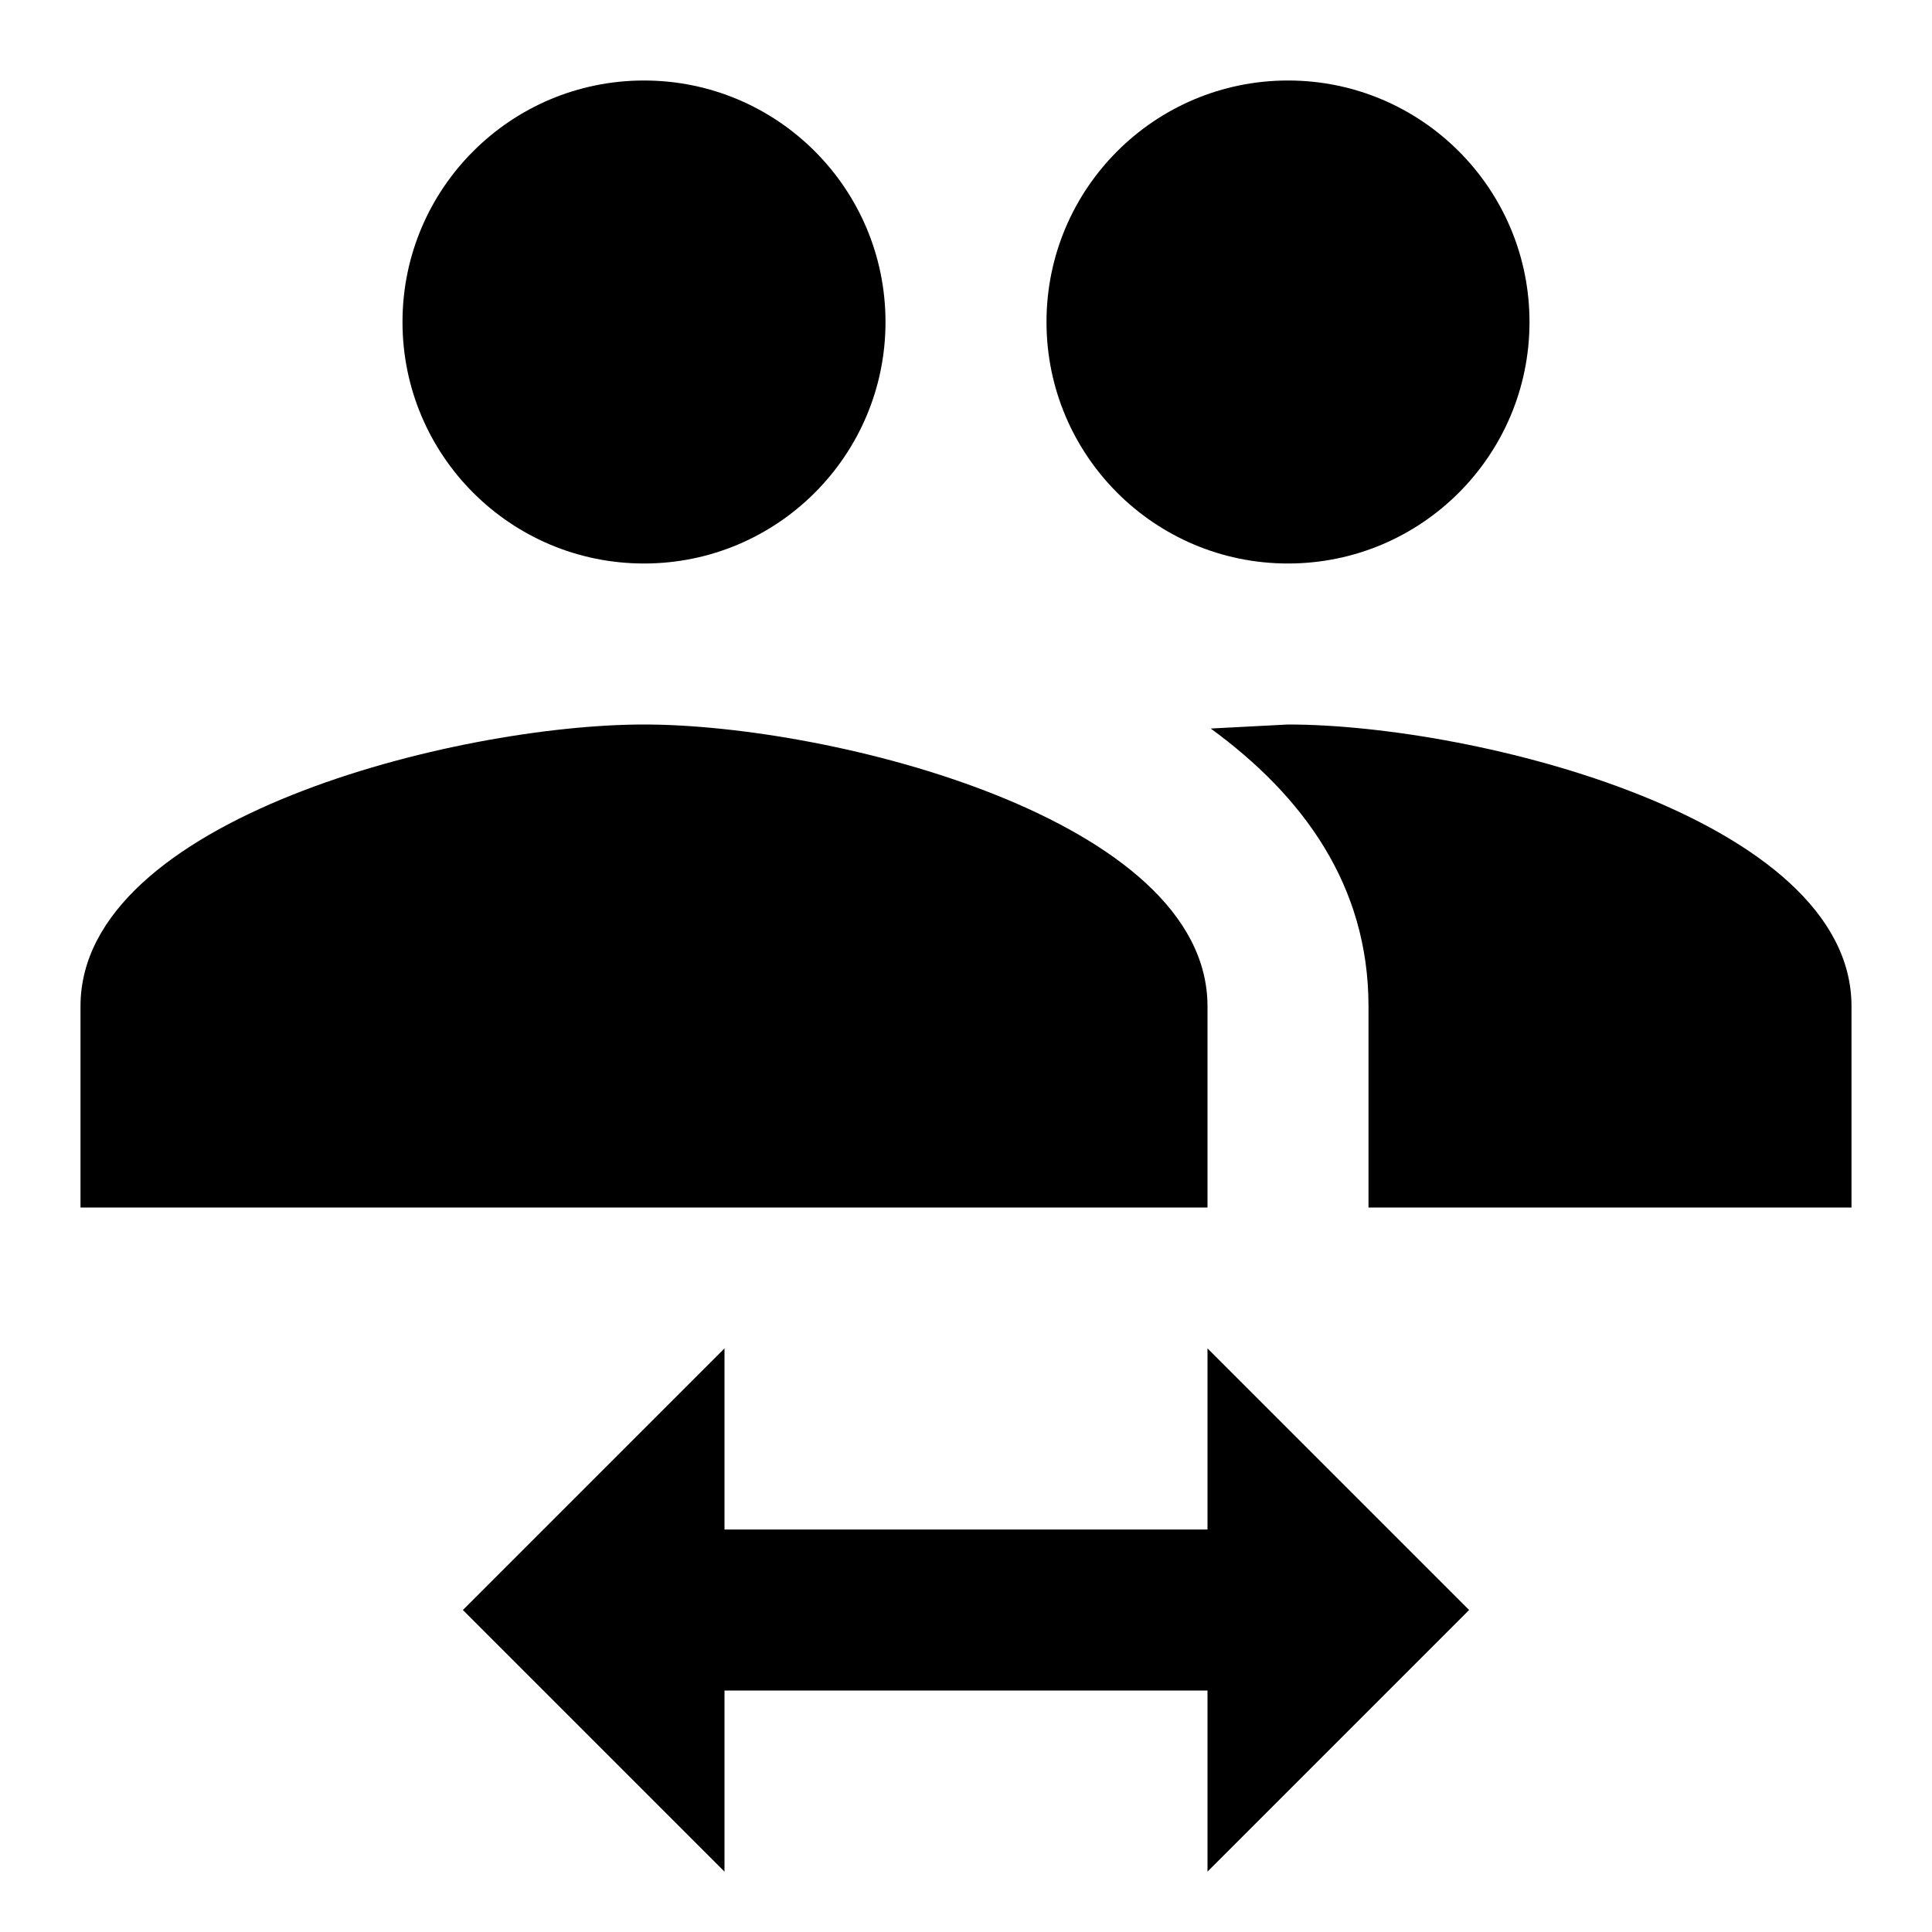
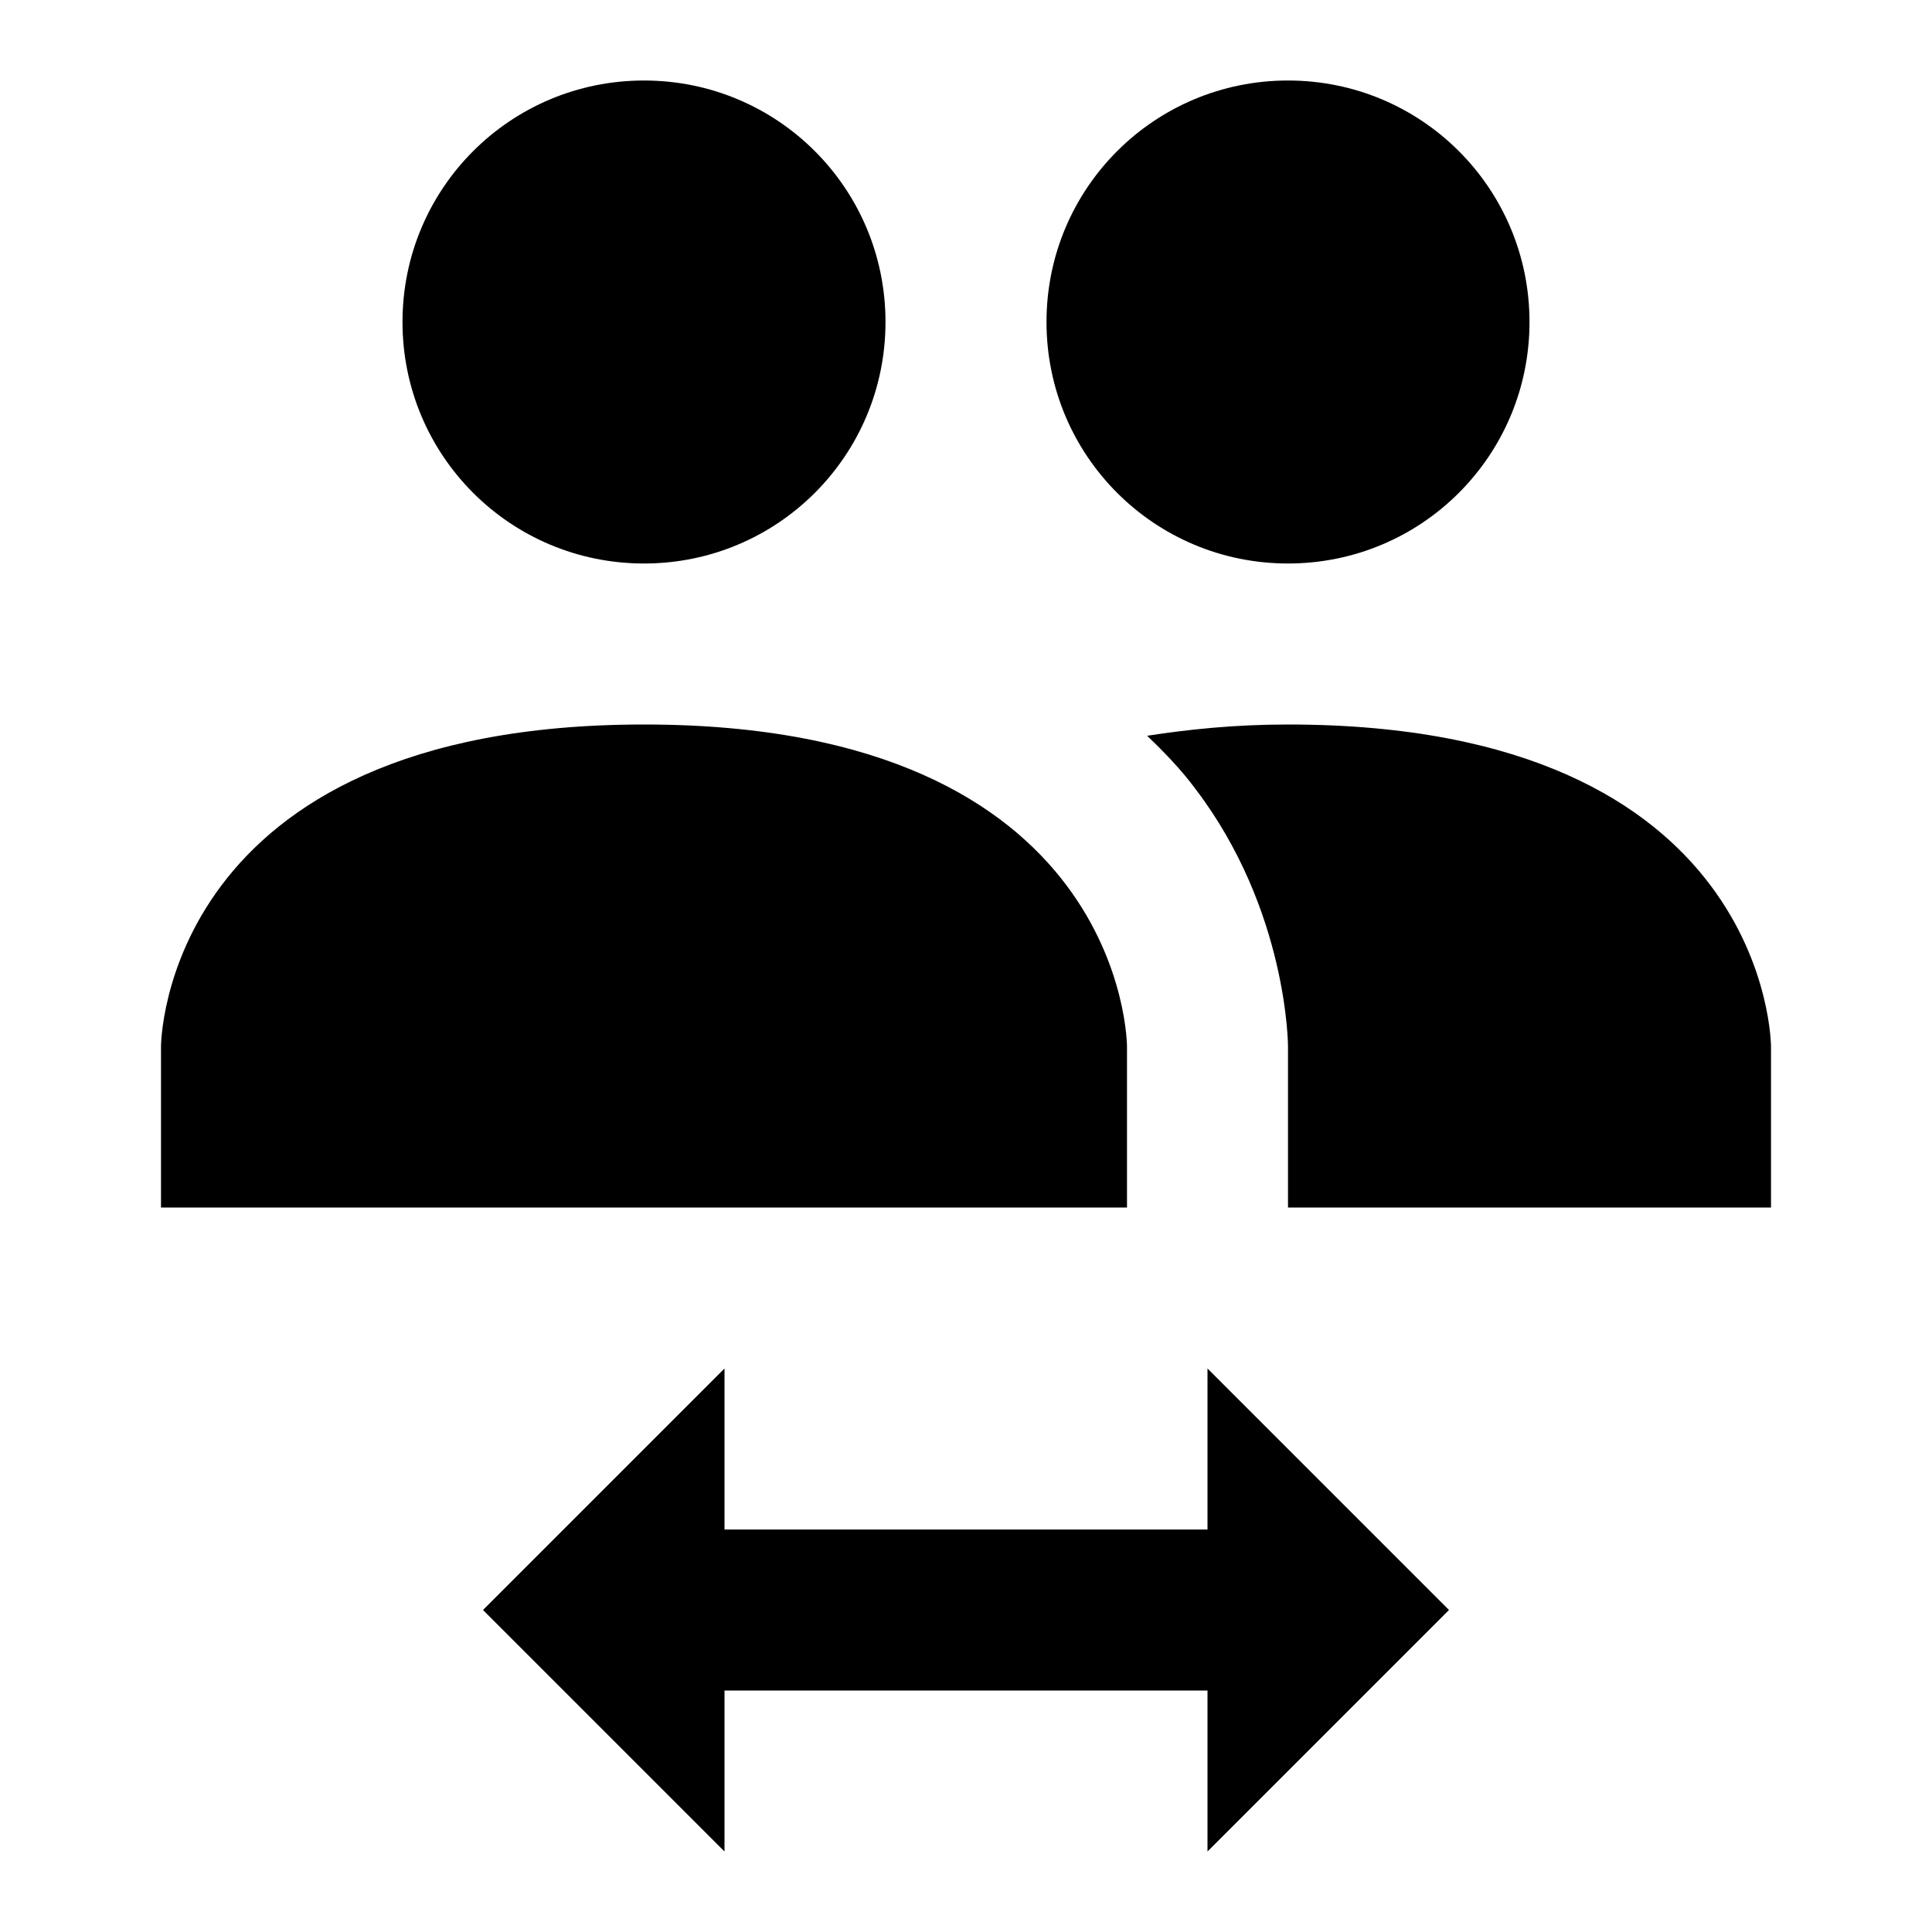
<svg xmlns="http://www.w3.org/2000/svg" version="1.1" id="mdi-account-switch" width="24" height="24" viewBox="0 0 24 24">
-   <path d="M16,9C18.33,9 23,10.17 23,12.5V15H17V12.5C17,11 16.19,9.89 15.04,9.05L16,9M8,9C10.33,9 15,10.17 15,12.5V15H1V12.5C1,10.17 5.67,9 8,9M8,7A3,3 0 0,1 5,4A3,3 0 0,1 8,1A3,3 0 0,1 11,4A3,3 0 0,1 8,7M16,7A3,3 0 0,1 13,4A3,3 0 0,1 16,1A3,3 0 0,1 19,4A3,3 0 0,1 16,7M9,16.75V19H15V16.75L18.25,20L15,23.25V21H9V23.25L5.75,20L9,16.75Z" />
+   <path d="M16 9C22 9 22 13 22 13V15H16V13C16 13 16 11.31 14.85 9.8C14.68 9.57 14.47 9.35 14.25 9.14C14.77 9.06 15.34 9 16 9M2 13C2 13 2 9 8 9S14 13 14 13V15H2V13M9 17V19H15V17L18 20L15 23V21H9V23L6 20L9 17M8 1C6.34 1 5 2.34 5 4S6.34 7 8 7 11 5.66 11 4 9.66 1 8 1M16 1C14.34 1 13 2.34 13 4S14.34 7 16 7 19 5.66 19 4 17.66 1 16 1Z" />
</svg>
